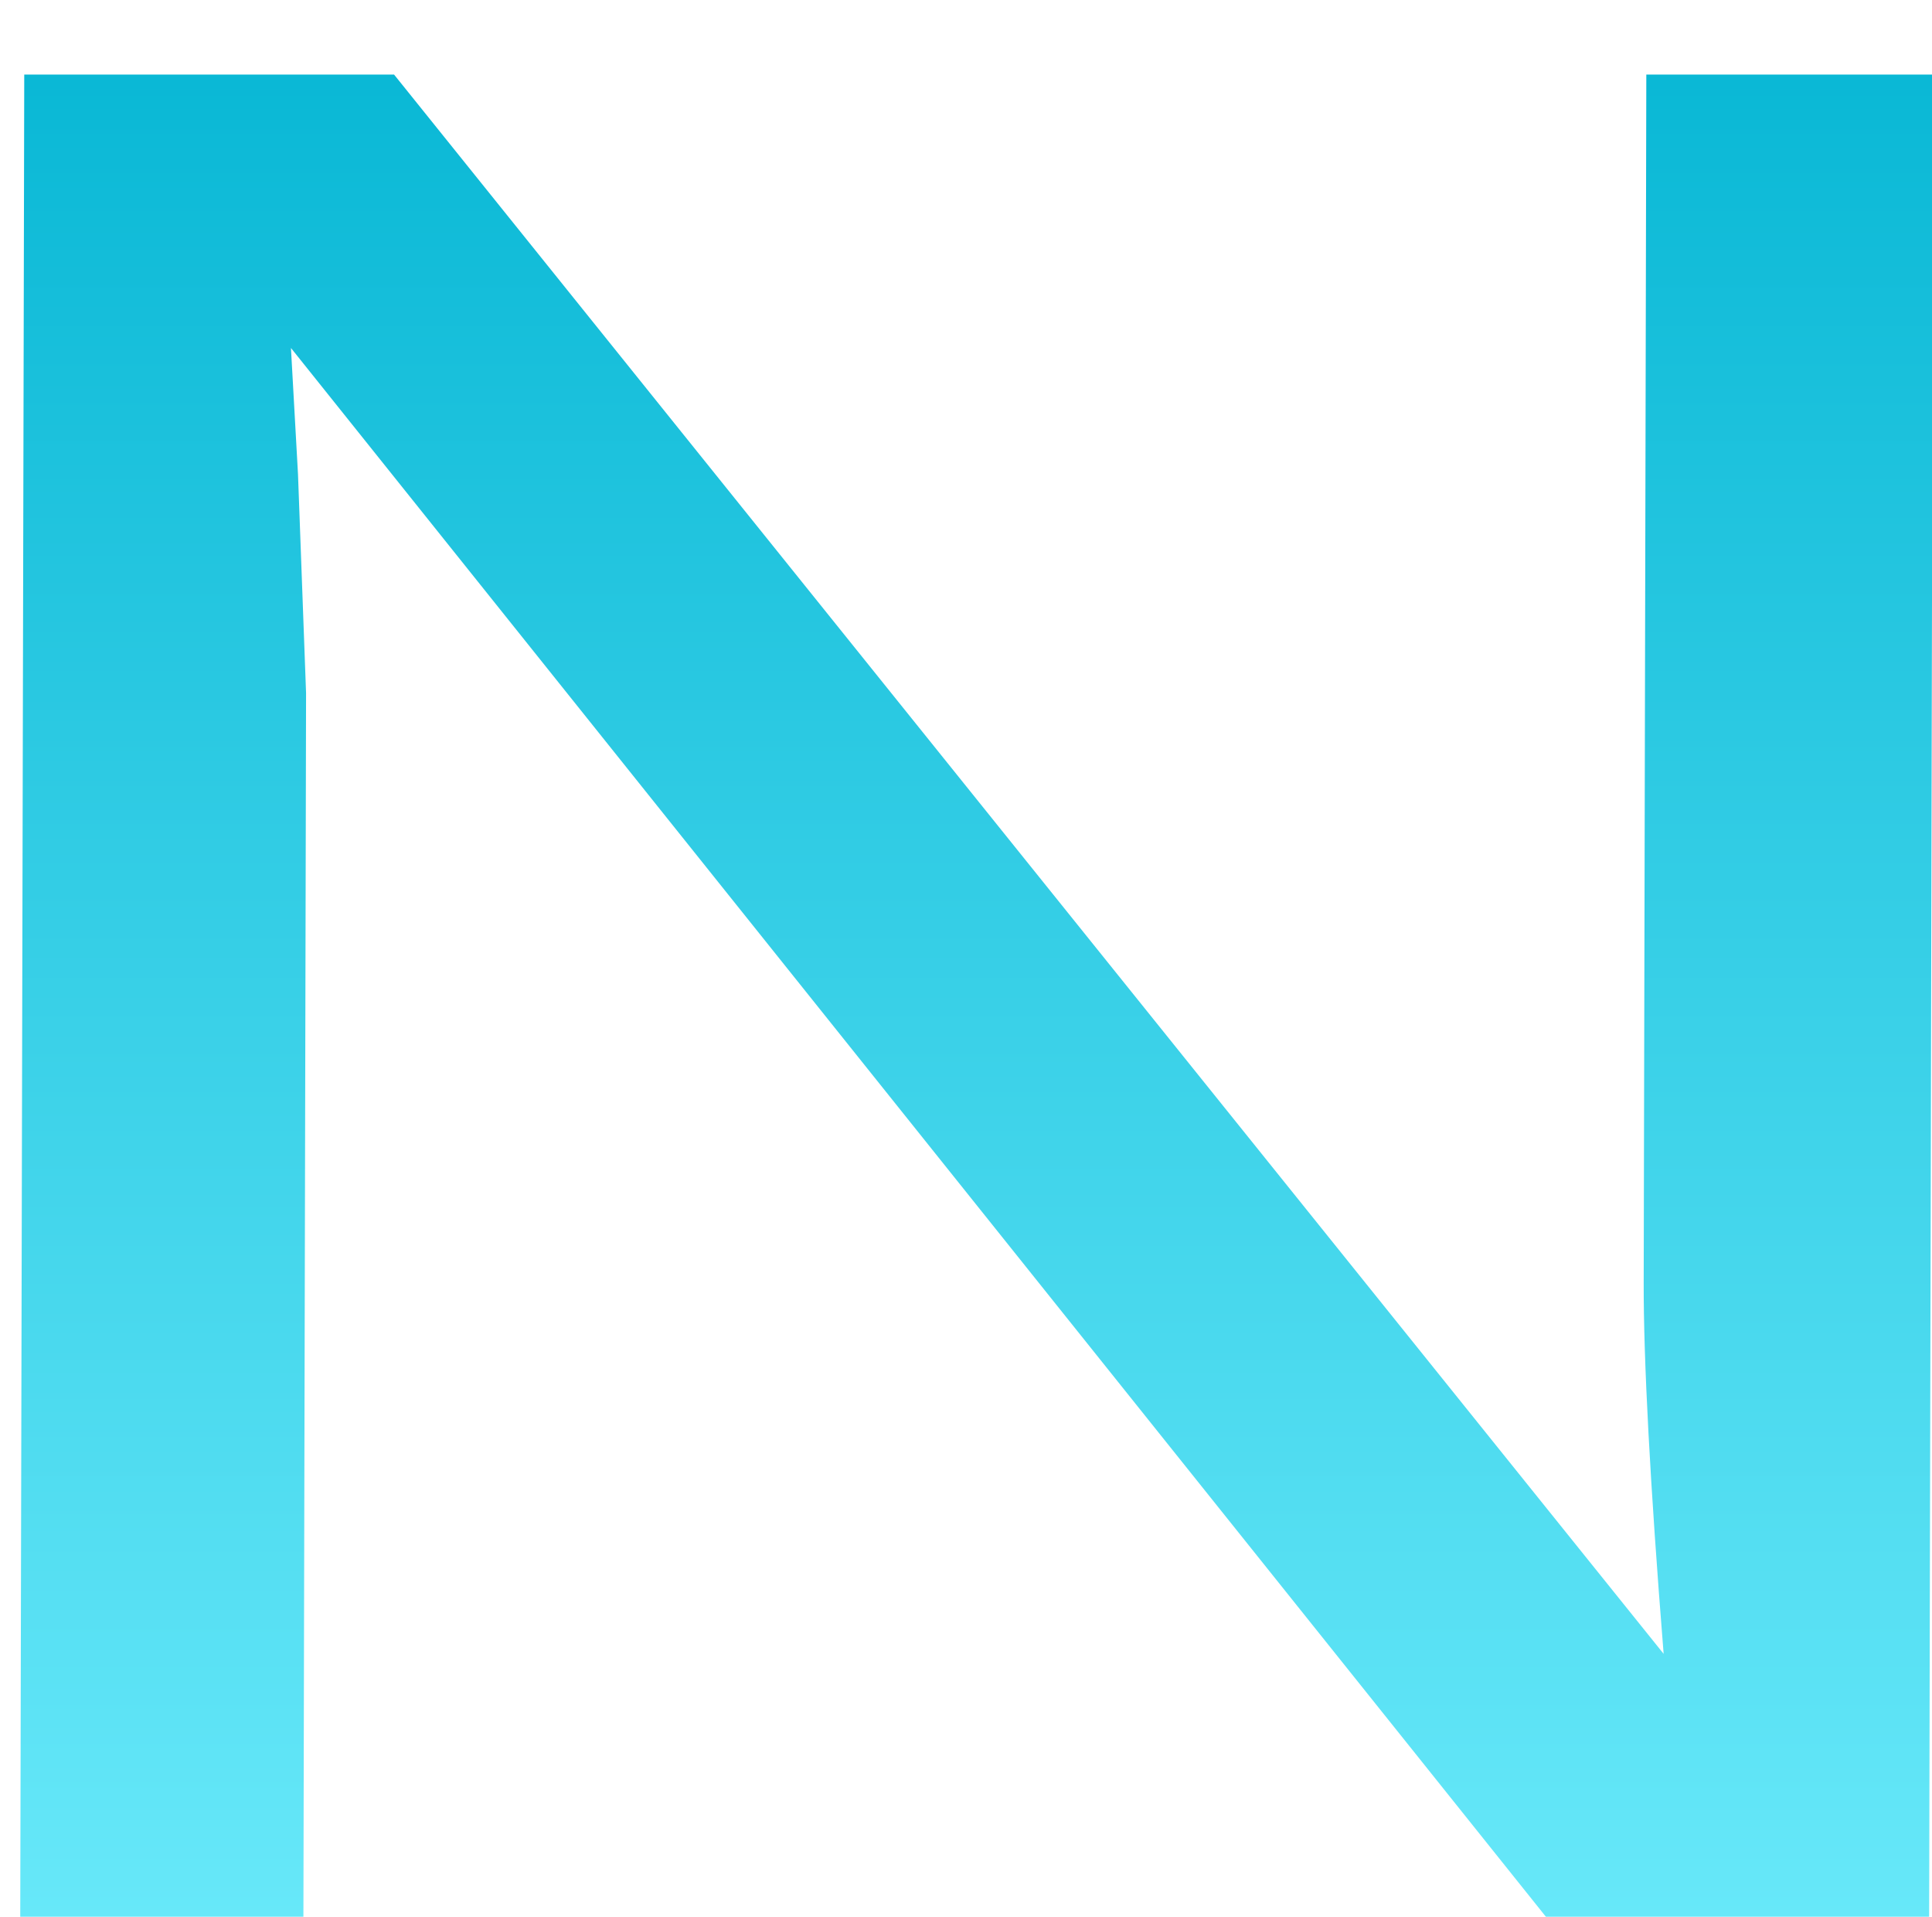
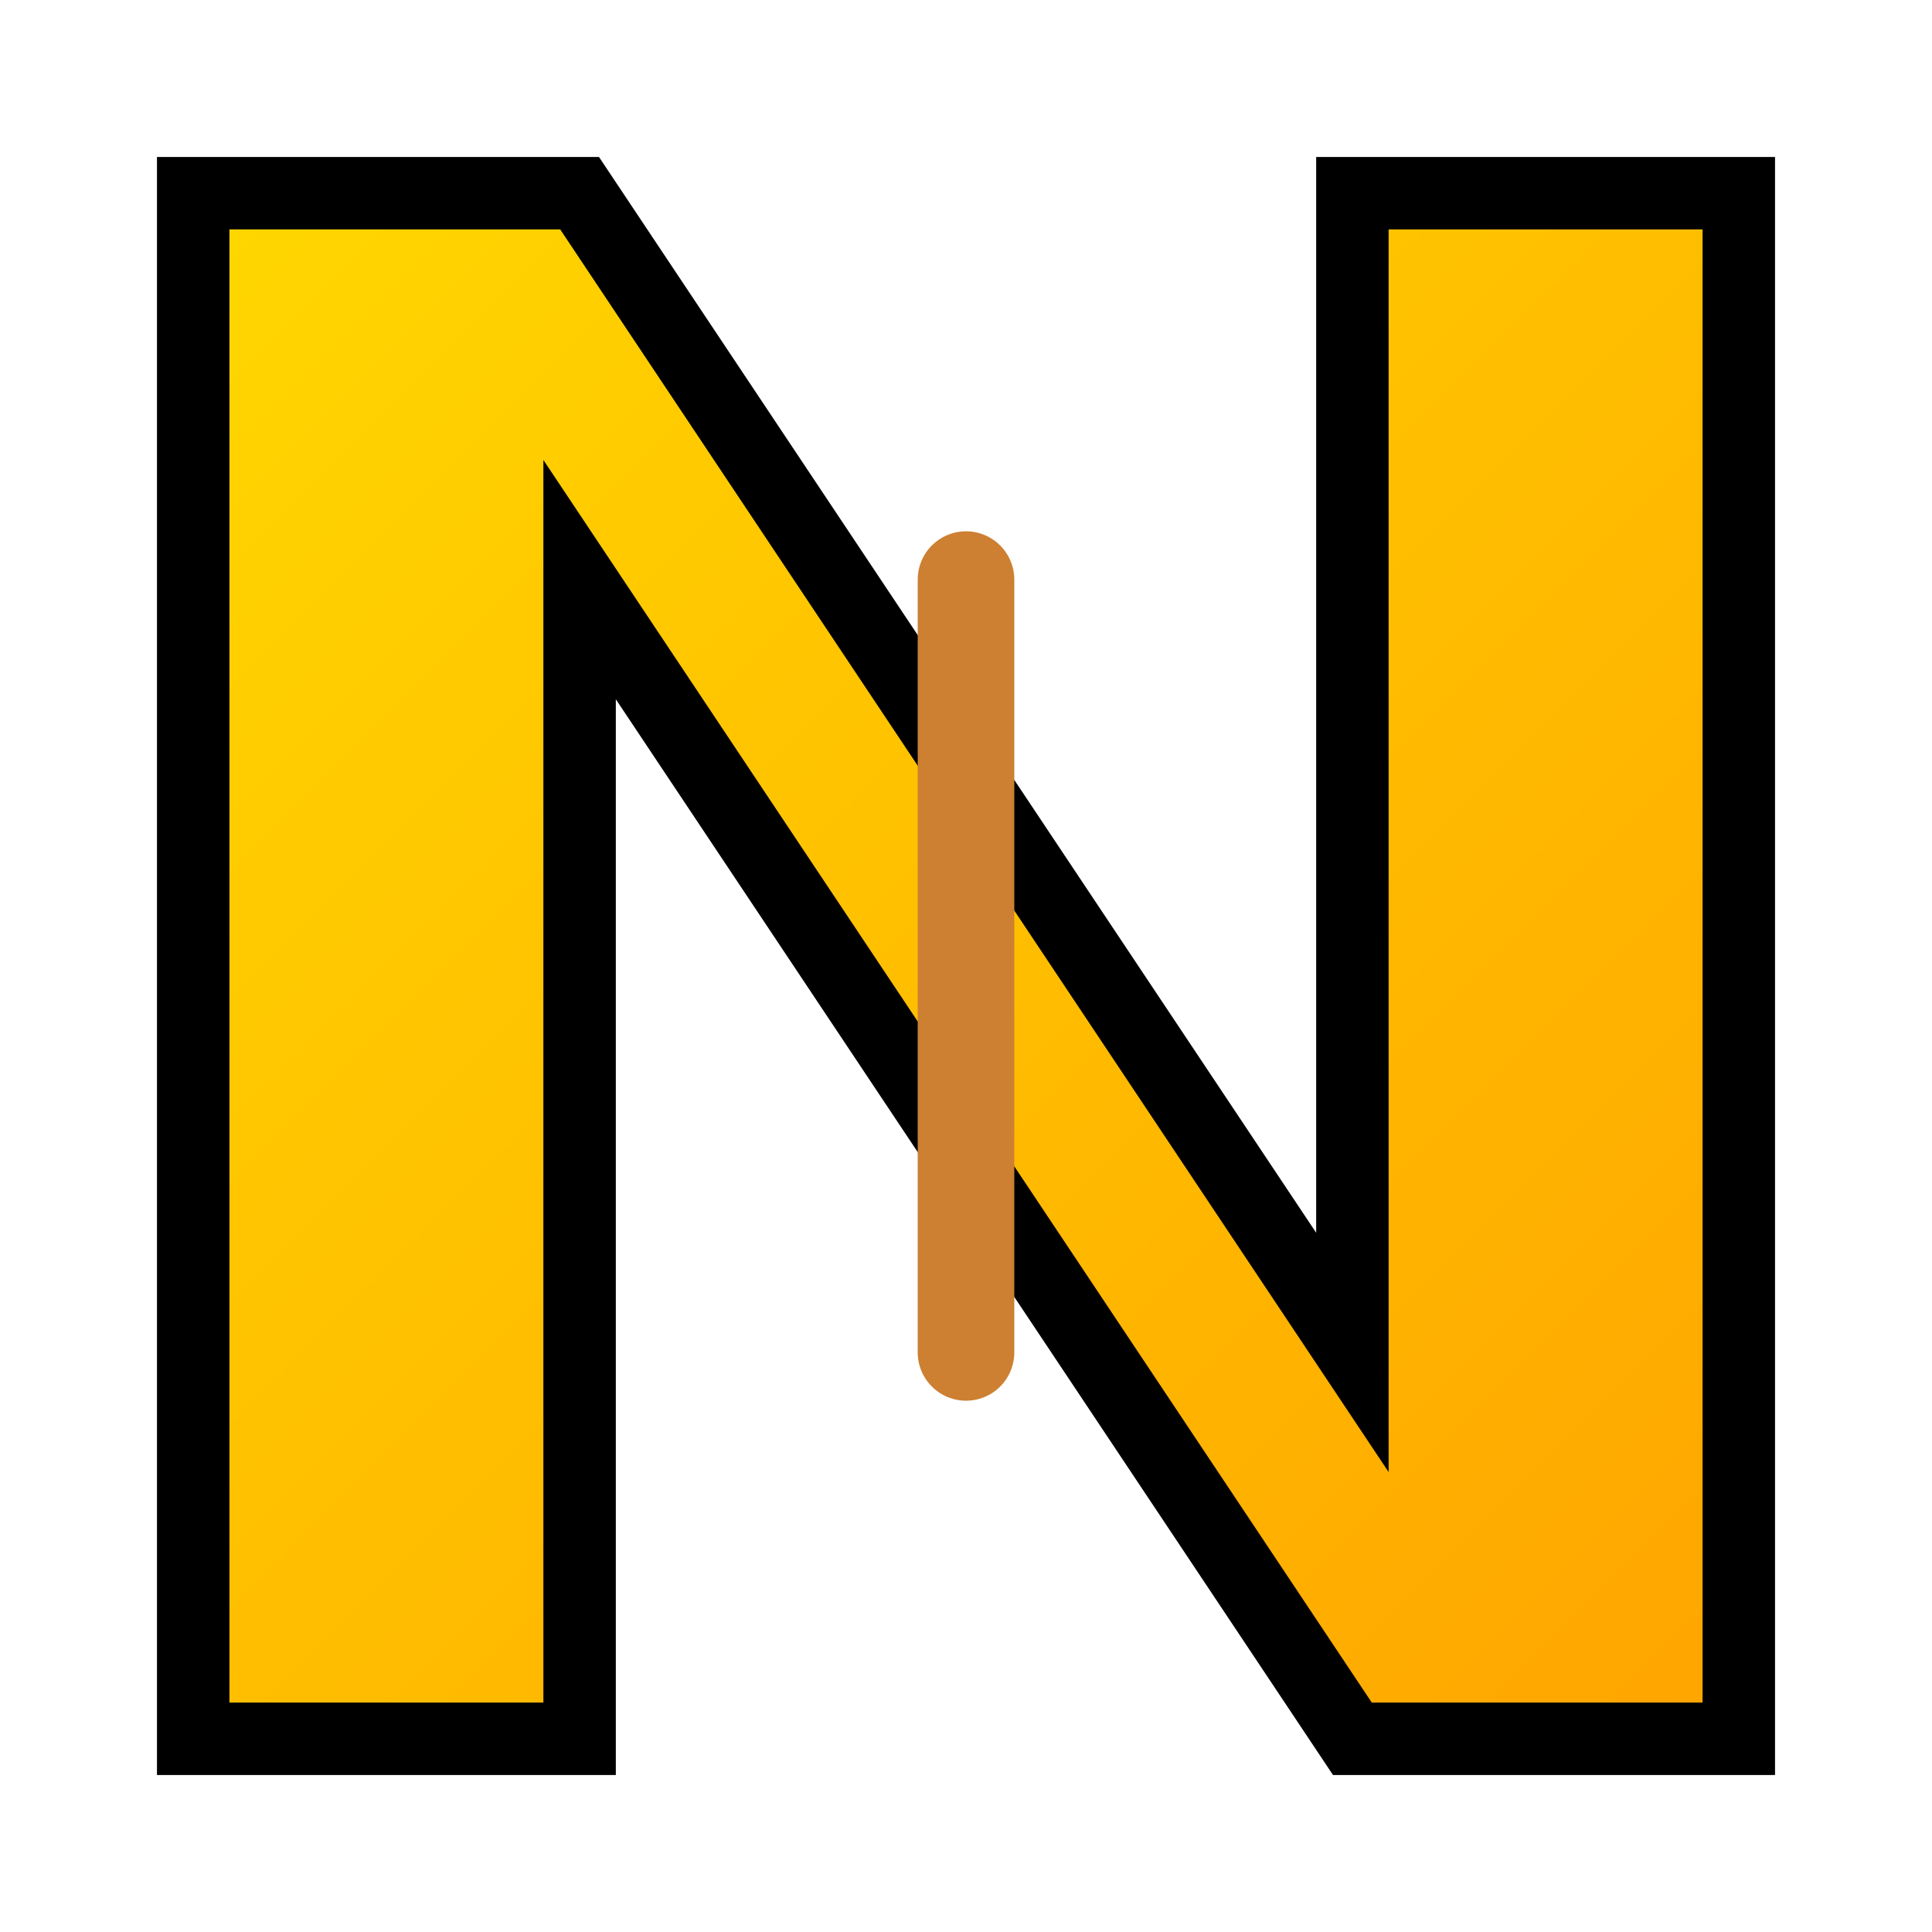
- <svg xmlns="http://www.w3.org/2000/svg" version="1.1" width="27.95" height="27.72" id="svg2">
-   <defs id="defs2">
-     <linearGradient id="grad1" x1="59.763" y1="18.966" x2="59.763" y2="44.381" gradientTransform="matrix(0.9710871,0,0,1.232566,-57.98222,-23.37654)" gradientUnits="userSpaceOnUse">
-       <stop offset="0%" style="stop-color:#06b6d4;stop-opacity:1" id="stop1" />
-       <stop offset="100%" style="stop-color:#67e8f9;stop-opacity:1" id="stop2" />
+ <svg xmlns="http://www.w3.org/2000/svg" width="40" height="40" viewBox="0 0 40 40">
+   <defs>
+     <linearGradient id="wukongGradient" x1="0%" y1="0%" x2="100%" y2="100%">
+       <stop offset="0%" style="stop-color:#FFD700;stop-opacity:1" />
+       <stop offset="100%" style="stop-color:#FFA500;stop-opacity:1" />
    </linearGradient>
  </defs>
-   <text x="-3.28" y="31.326" fill="url(#grad1)" font-size="43.762px" font-family="Arial" id="text2" style="fill:url(#grad1);stroke-width:1.094" transform="matrix(1.130054,0,-0.00192328,0.8849132,0,0)">N</text>
+   <g transform="translate(4, 4)">
+     <path d="M0 32 L0 0 L8 0 L24 24 L24 0 L32 0 L32 32 L24 32 L8 8 L8 32 Z" fill="url(#wukongGradient)" stroke="#000000" stroke-width="1.5" />
+     <line x1="16" y1="8" x2="16" y2="24" stroke="#CD7F32" stroke-width="2" stroke-linecap="round" />
+   </g>
</svg>
